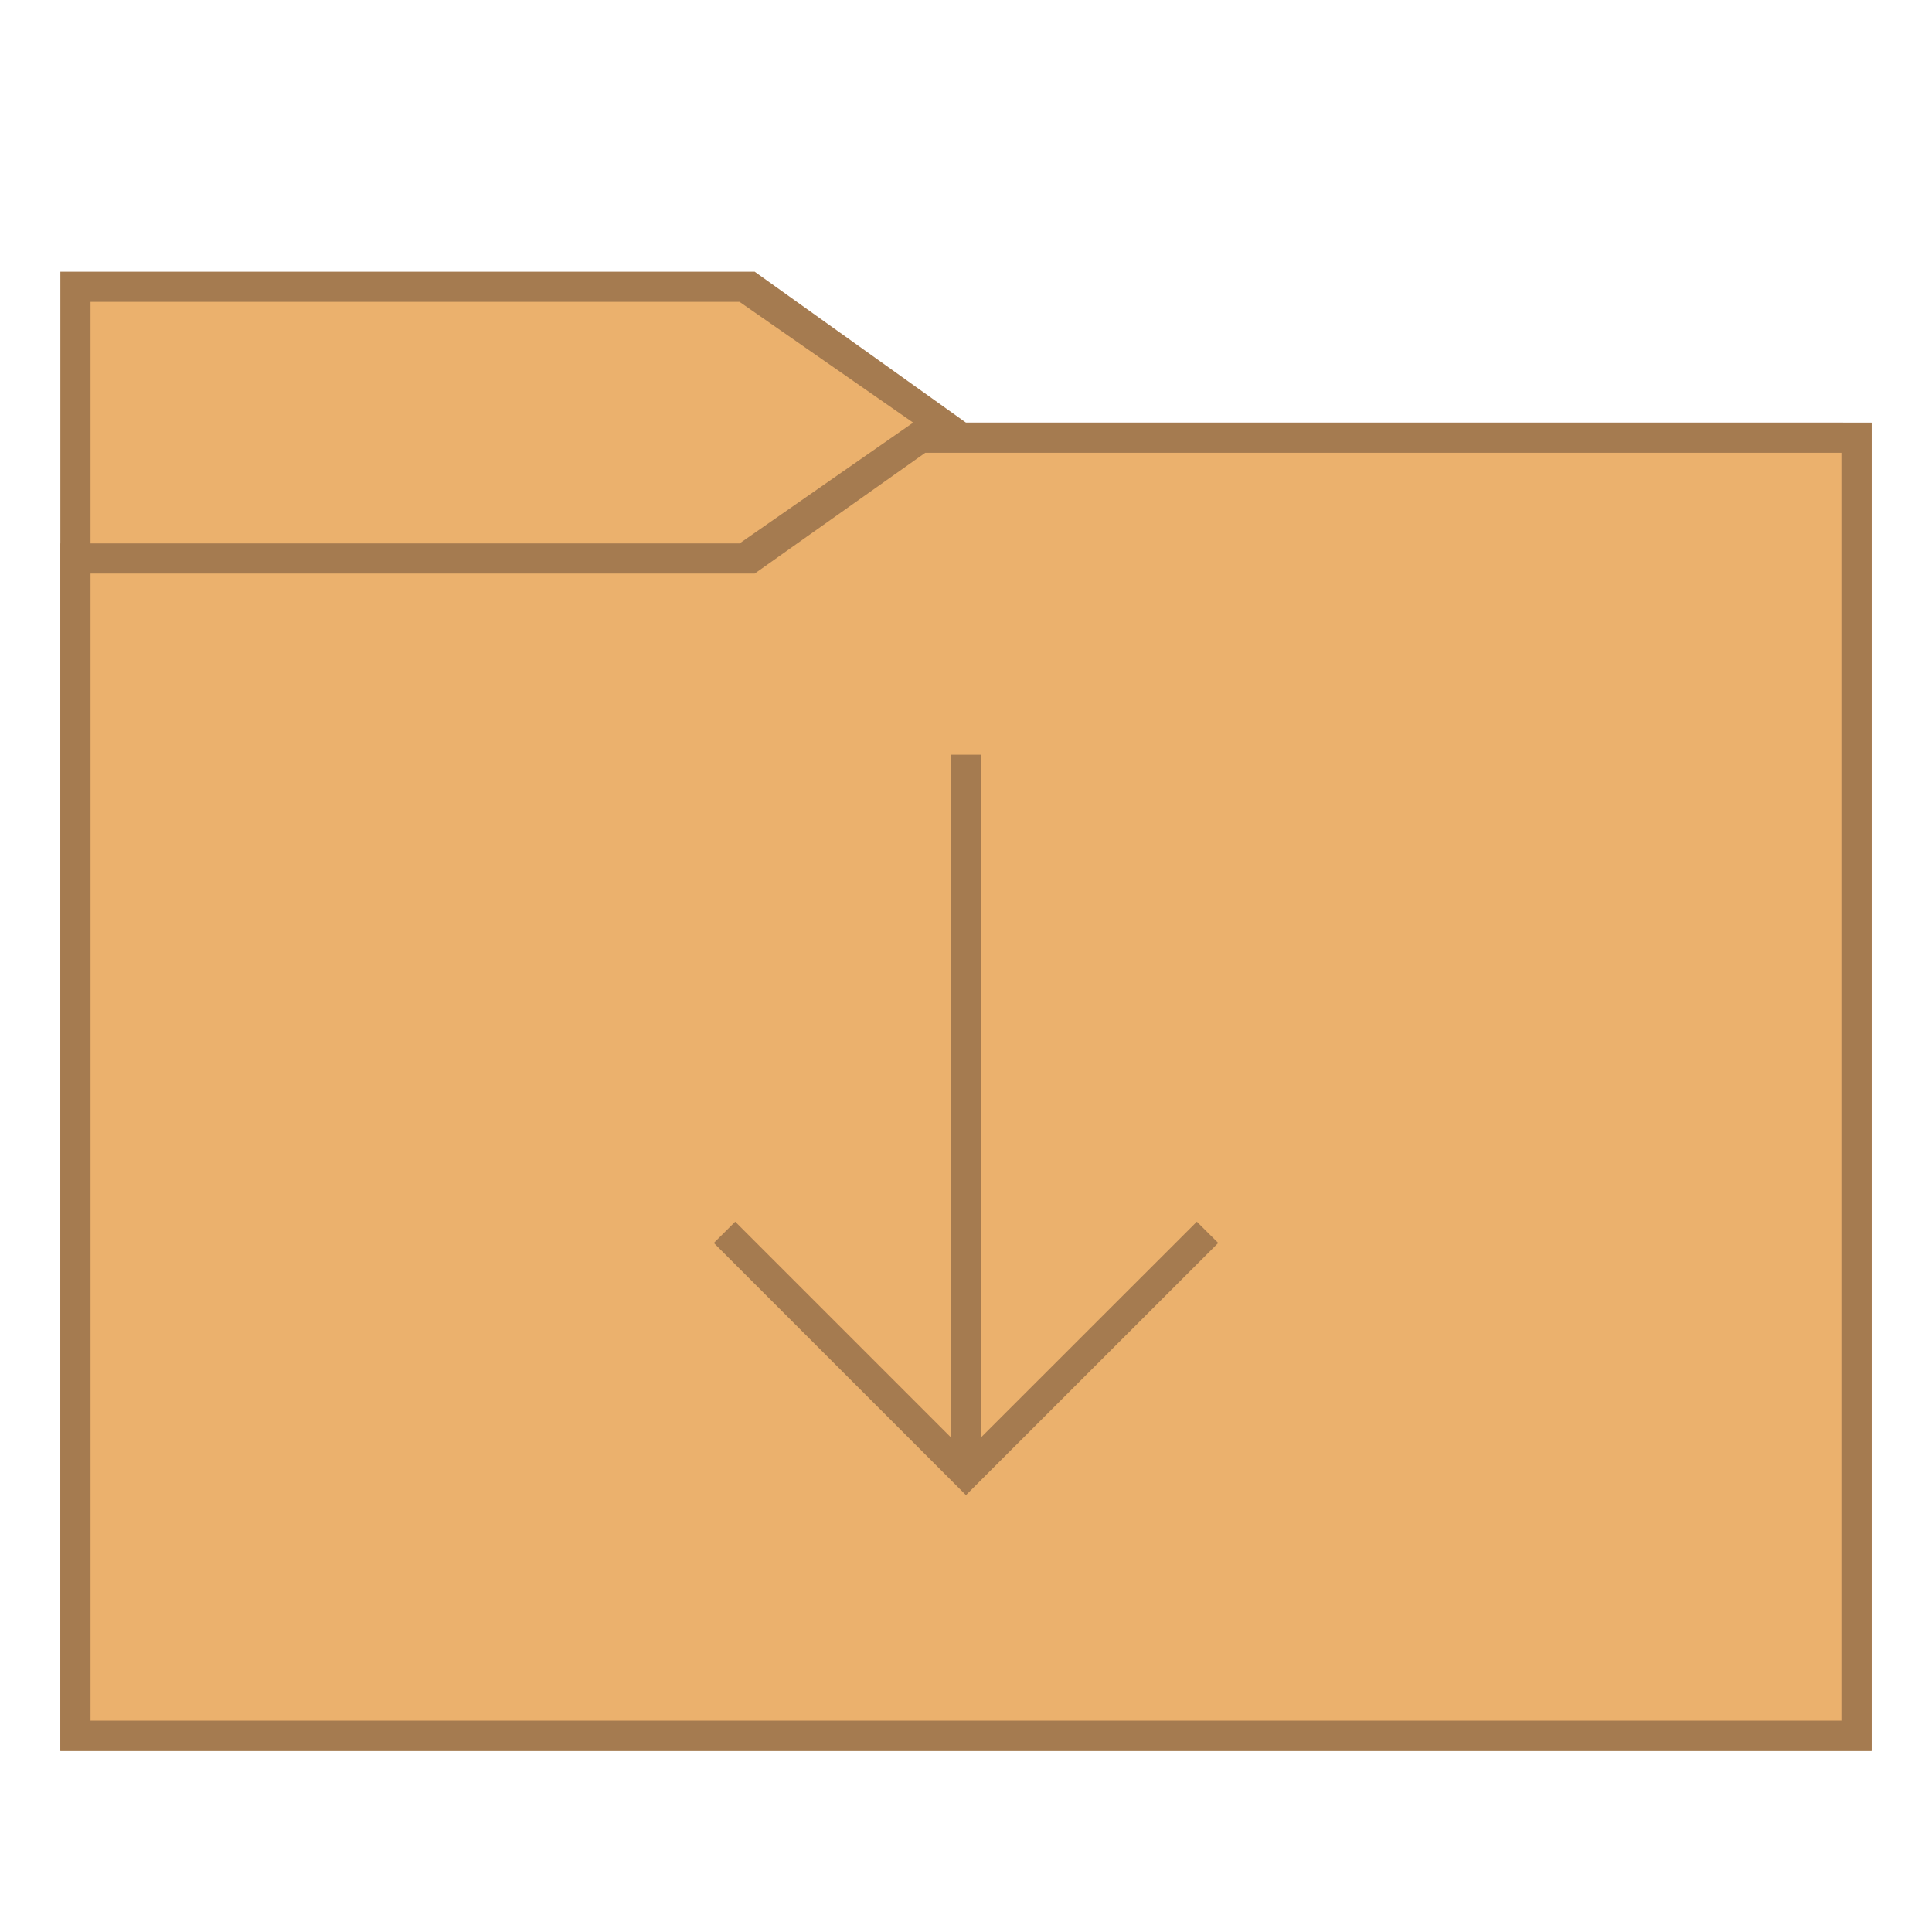
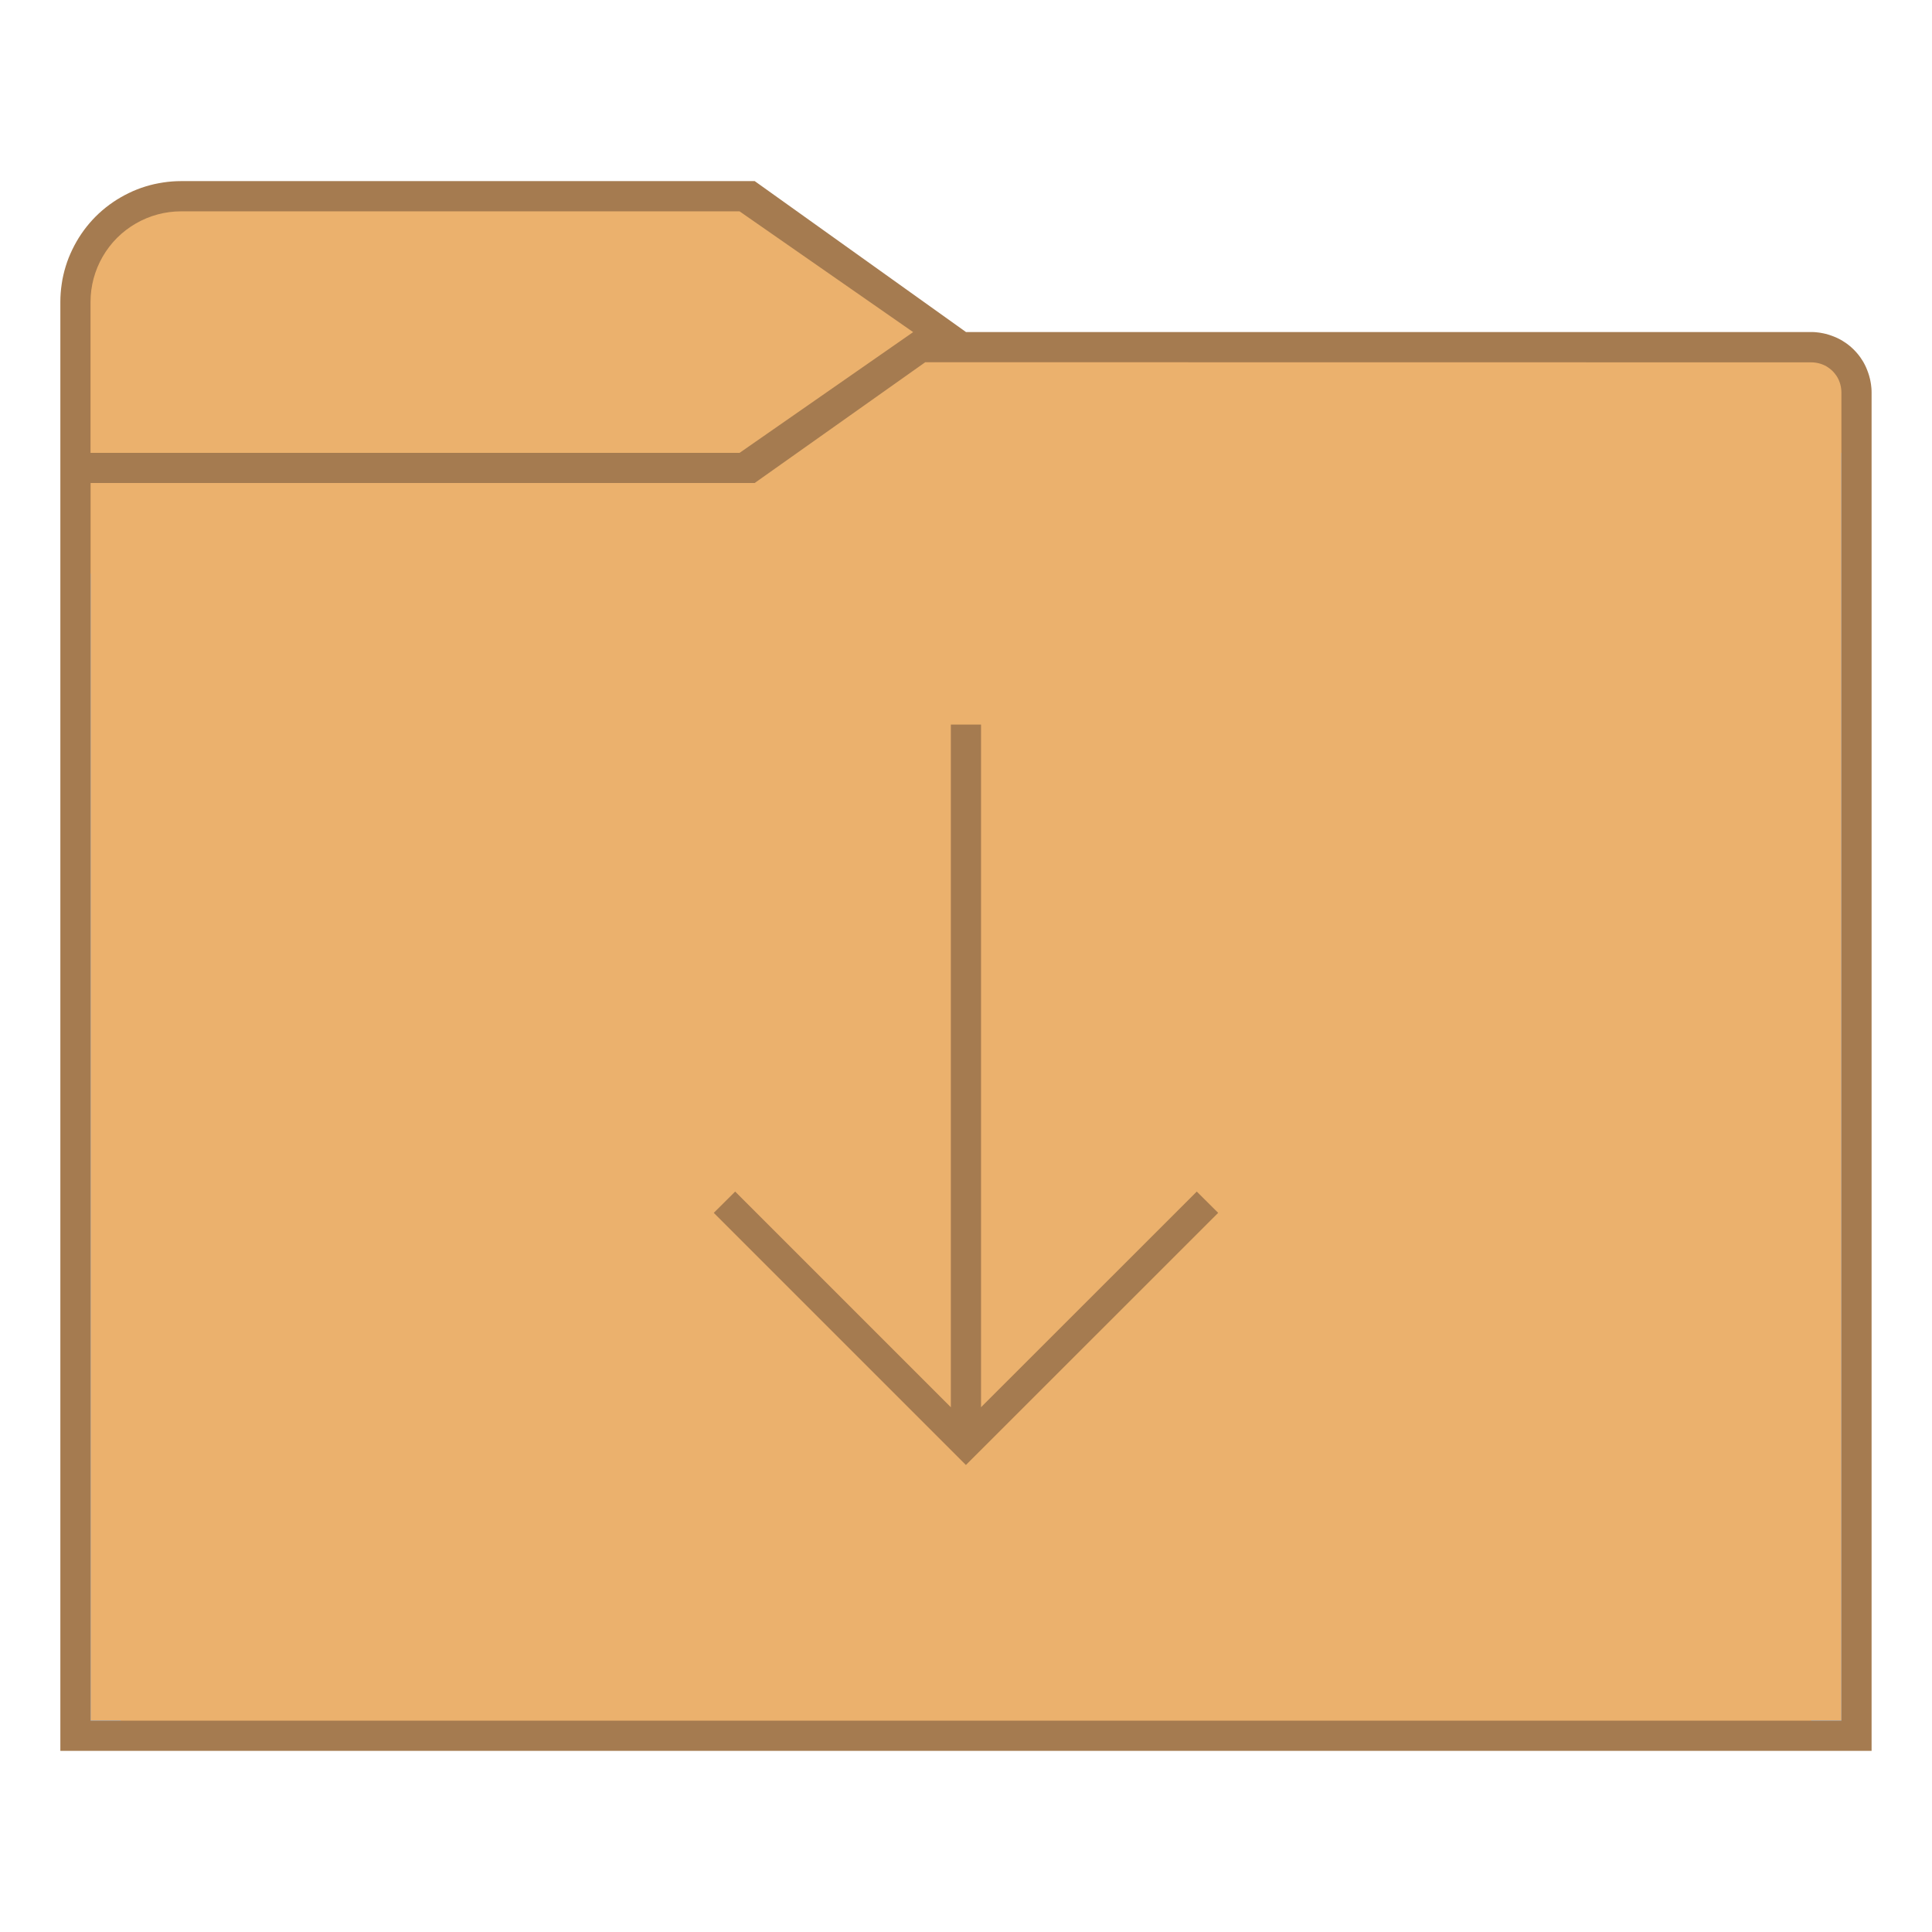
<svg xmlns="http://www.w3.org/2000/svg" width="128" height="128" viewBox="0 0 33.867 33.867" version="1.1" id="svg2634">
  <defs id="defs2628" />
  <g id="layer1" transform="translate(-82.55,-136.1333)">
    <g id="g852">
-       <path id="path957" d="m 83.608,140.896 h 12.171 l 3.704,2.646 h 15.875 v 23.283 l -31.75,-1e-5 -10e-7,-25.4" style="fill:#a57b50;stroke:none;stroke-width:0.265px;stroke-linecap:butt;stroke-linejoin:miter;stroke-opacity:1" />
-       <path id="path959" d="m 98.531,143.542 -3.016,2.117 H 83.608 v 21.167 h 31.75 v -23.283 z m 0.238,0.529 h 16.06 v 22.225 H 84.137 v -20.108 h 11.642 z" style="fill:#a57b50;fill-opacity:1;stroke:none;stroke-width:0.265px;stroke-linecap:butt;stroke-linejoin:miter;stroke-opacity:1" />
-       <path id="path845" d="m 84.137,146.188 h 11.642 l 2.99,-2.117 h 16.06 v 22.225 H 84.137 Z" style="fill:#ebb16d;fill-opacity:1;stroke:none;stroke-width:0.265px;stroke-linecap:butt;stroke-linejoin:miter;stroke-opacity:1" />
-       <path id="path843" d="m 84.137,141.425 h 11.377 l 3.043,2.117 -3.043,2.117 H 84.137 Z" style="fill:#ebb16d;fill-opacity:1;stroke:none;stroke-width:0.265px;stroke-linecap:butt;stroke-linejoin:miter;stroke-opacity:1" />
-       <path d="m 95.438,157.549 -0.375,0.373 4.42,4.42 4.422,-4.42 -0.375,-0.373 -4.047,4.045 z m 3.781,-8.186 v 12.606 h 0.529 v -12.606 z" style="color:#000000;font-style:normal;font-variant:normal;font-weight:normal;font-stretch:normal;font-size:medium;line-height:normal;font-family:sans-serif;font-variant-ligatures:normal;font-variant-position:normal;font-variant-caps:normal;font-variant-numeric:normal;font-variant-alternates:normal;font-feature-settings:normal;text-indent:0;text-align:start;text-decoration:none;text-decoration-line:none;text-decoration-style:solid;text-decoration-color:#000000;letter-spacing:normal;word-spacing:normal;text-transform:none;writing-mode:lr-tb;direction:ltr;text-orientation:mixed;dominant-baseline:auto;baseline-shift:baseline;text-anchor:start;white-space:normal;shape-padding:0;clip-rule:nonzero;display:inline;overflow:visible;visibility:visible;opacity:1;isolation:auto;mix-blend-mode:normal;color-interpolation:sRGB;color-interpolation-filters:linearRGB;solid-color:#000000;solid-opacity:1;vector-effect:none;fill:#a57b50;fill-opacity:1;fill-rule:nonzero;stroke:none;stroke-width:0.529;stroke-linecap:butt;stroke-linejoin:miter;stroke-miterlimit:4;stroke-dasharray:none;stroke-dashoffset:0;stroke-opacity:1;color-rendering:auto;image-rendering:auto;shape-rendering:auto;text-rendering:auto;enable-background:accumulate" id="path883" />
+       <g id="g1902">
+         <g id="g1546">
+           <path id="path957" style="fill:#a57b50;fill-opacity:1;stroke:none;stroke-width:0.265px;stroke-linecap:butt;stroke-linejoin:miter;stroke-opacity:1" d="m 85.725,139.308 c -0.053,3e-5 -0.106,0.002 -0.158,0.006 -0.053,0.004 -0.105,0.01 -0.157,0.018 -0.052,0.008 -0.104,0.018 -0.156,0.029 -0.051,0.012 -0.103,0.025 -0.153,0.041 -0.05,0.015 -0.1,0.033 -0.149,0.052 -0.049,0.019 -0.098,0.041 -0.145,0.064 -0.048,0.023 -0.094,0.048 -0.14,0.074 -0.046,0.026 -0.09,0.054 -0.134,0.084 -0.044,0.03 -0.086,0.061 -0.128,0.094 -0.041,0.033 -0.081,0.067 -0.12,0.103 -0.039,0.036 -0.076,0.073 -0.112,0.112 -0.036,0.039 -0.07,0.079 -0.103,0.12 -0.033,0.041 -0.064,0.084 -0.094,0.128 -0.03,0.044 -0.058,0.088 -0.084,0.134 -0.026,0.046 -0.051,0.092 -0.074,0.14 -0.023,0.048 -0.044,0.096 -0.064,0.145 -0.019,0.049 -0.037,0.099 -0.052,0.149 -0.016,0.051 -0.029,0.101 -0.041,0.153 -0.012,0.051 -0.022,0.103 -0.029,0.156 -0.008,0.052 -0.014,0.105 -0.018,0.157 -0.004,0.053 -0.006,0.105 -0.006,0.158 v 25.4 h 0.521 31.229 v -23.812 c -6e-5,-0.009 -2.1e-4,-0.018 -5.3e-4,-0.027 -2.3e-4,-0.009 -5.3e-4,-0.018 -0.001,-0.027 -5.3e-4,-0.009 -7.9e-4,-0.018 -0.002,-0.027 -7.9e-4,-0.009 -0.002,-0.018 -0.003,-0.027 -8e-4,-0.009 -0.002,-0.018 -0.003,-0.027 -0.001,-0.009 -0.002,-0.018 -0.004,-0.027 -10e-4,-0.009 -0.003,-0.018 -0.005,-0.027 -0.002,-0.009 -0.003,-0.018 -0.005,-0.027 -0.002,-0.009 -0.004,-0.018 -0.006,-0.026 -0.002,-0.009 -0.004,-0.018 -0.007,-0.027 -0.002,-0.009 -0.005,-0.017 -0.007,-0.026 -0.002,-0.009 -0.005,-0.018 -0.008,-0.026 -0.003,-0.009 -0.006,-0.017 -0.009,-0.026 -0.003,-0.008 -0.006,-0.017 -0.009,-0.025 -0.003,-0.009 -0.006,-0.017 -0.01,-0.026 -0.003,-0.008 -0.007,-0.017 -0.01,-0.025 -0.004,-0.008 -0.007,-0.017 -0.011,-0.025 -0.004,-0.008 -0.008,-0.017 -0.012,-0.025 -0.004,-0.008 -0.008,-0.016 -0.012,-0.024 -0.004,-0.008 -0.009,-0.016 -0.013,-0.024 -0.004,-0.008 -0.009,-0.016 -0.013,-0.023 -0.005,-0.008 -0.01,-0.016 -0.015,-0.023 -0.005,-0.008 -0.01,-0.015 -0.015,-0.023 -0.005,-0.008 -0.01,-0.015 -0.015,-0.023 -0.005,-0.007 -0.011,-0.015 -0.016,-0.022 -0.005,-0.007 -0.011,-0.015 -0.017,-0.022 -0.006,-0.007 -0.011,-0.014 -0.017,-0.021 -0.006,-0.007 -0.012,-0.014 -0.018,-0.021 -0.006,-0.007 -0.012,-0.013 -0.018,-0.02 -0.006,-0.007 -0.012,-0.013 -0.019,-0.02 -0.006,-0.007 -0.013,-0.013 -0.02,-0.02 -0.006,-0.006 -0.013,-0.013 -0.02,-0.019 -0.007,-0.006 -0.013,-0.012 -0.02,-0.018 -0.007,-0.006 -0.014,-0.012 -0.021,-0.018 -0.007,-0.006 -0.014,-0.011 -0.021,-0.017 -0.007,-0.006 -0.014,-0.011 -0.022,-0.017 -0.007,-0.005 -0.014,-0.011 -0.022,-0.016 -0.008,-0.005 -0.015,-0.01 -0.023,-0.015 -0.008,-0.005 -0.015,-0.01 -0.023,-0.015 -0.008,-0.005 -0.015,-0.01 -0.023,-0.015 -0.008,-0.005 -0.015,-0.009 -0.023,-0.013 -0.008,-0.005 -0.016,-0.009 -0.024,-0.013 -0.008,-0.004 -0.016,-0.008 -0.024,-0.012 -0.008,-0.004 -0.017,-0.008 -0.025,-0.012 -0.008,-0.004 -0.017,-0.008 -0.025,-0.011 -0.008,-0.004 -0.017,-0.007 -0.025,-0.01 -0.009,-0.003 -0.017,-0.007 -0.026,-0.01 -0.008,-0.003 -0.017,-0.006 -0.025,-0.009 -0.009,-0.003 -0.017,-0.006 -0.026,-0.009 -0.009,-0.003 -0.018,-0.005 -0.026,-0.008 -0.009,-0.003 -0.017,-0.005 -0.026,-0.008 -0.009,-0.002 -0.018,-0.004 -0.027,-0.006 -0.009,-0.002 -0.018,-0.004 -0.026,-0.006 -0.009,-0.002 -0.018,-0.004 -0.027,-0.005 -0.009,-0.002 -0.018,-0.003 -0.027,-0.005 -0.009,-0.001 -0.018,-0.003 -0.027,-0.004 -0.009,-0.001 -0.018,-0.002 -0.027,-0.003 -0.009,-9.8e-4 -0.018,-0.002 -0.027,-0.003 -0.009,-6.3e-4 -0.018,-0.001 -0.027,-0.002 -0.009,-4.5e-4 -0.018,-7.9e-4 -0.027,-0.001 -0.009,-2.7e-4 -0.018,-4.2e-4 -0.027,-5e-4 H 99.483 l -3.704,-2.646 z" />
+           <path id="path959" d="m 98.531,143.542 -3.016,2.117 -10.848,-1e-5 v 20.637 H 114.3 v -22.225 z m 0.238,0.529 h 16.06 v 22.225 H 84.138 V 146.188 H 95.779 Z" style="fill:#2d8cff;fill-opacity:1;stroke:none;stroke-width:0.265px;stroke-linecap:butt;stroke-linejoin:miter;stroke-opacity:1" />
+           <path id="path845" style="fill:#ebb16d;fill-opacity:1;stroke:none;stroke-width:0.265px;stroke-linecap:butt;stroke-linejoin:miter;stroke-opacity:1" d="M 98.769,142.483 95.779,144.6 H 84.138 v 21.696 H 114.829 V 143.028 a 0.529,0.529 0 0 0 0,-0.005 0.529,0.529 0 0 0 0,-0.01 0.529,0.529 0 0 0 -0.005,-0.069 0.529,0.529 0 0 0 -0.013,-0.068 0.529,0.529 0 0 0 -0.022,-0.066 0.529,0.529 0 0 0 -0.03,-0.062 0.529,0.529 0 0 0 -0.039,-0.057 0.529,0.529 0 0 0 -0.045,-0.052 0.529,0.529 0 0 0 -0.052,-0.045 0.529,0.529 0 0 0 -0.057,-0.039 0.529,0.529 0 0 0 -0.062,-0.03 0.529,0.529 0 0 0 -0.066,-0.022 0.529,0.529 0 0 0 -0.068,-0.013 0.529,0.529 0 0 0 -0.069,-0.005 z" />
+           <path id="path843" style="fill:#ebb16d;fill-opacity:1;stroke:none;stroke-width:0.265px;stroke-linecap:butt;stroke-linejoin:miter;stroke-opacity:1" d="m 85.725,139.838 a 1.588,1.588 0 0 0 -0.411,0.054 1.588,1.588 0 0 0 -0.383,0.159 1.588,1.588 0 0 0 -0.329,0.252 1.588,1.588 0 0 0 -0.252,0.329 1.588,1.588 0 0 0 -0.159,0.383 1.588,1.588 0 0 0 -0.054,0.411 v 2.646 h 11.377 l 3.043,-2.117 -3.043,-2.117 z" />
+         </g>
+         <path d="m 95.437,157.021 -0.375,0.373 4.42,4.42 4.422,-4.42 -0.375,-0.373 -4.047,4.045 z m 3.781,-8.186 v 12.606 h 0.529 v -12.606 z" style="color:#000000;font-style:normal;font-variant:normal;font-weight:normal;font-stretch:normal;font-size:medium;line-height:normal;font-family:sans-serif;font-variant-ligatures:normal;font-variant-position:normal;font-variant-caps:normal;font-variant-numeric:normal;font-variant-alternates:normal;font-feature-settings:normal;text-indent:0;text-align:start;text-decoration:none;text-decoration-line:none;text-decoration-style:solid;text-decoration-color:#000000;letter-spacing:normal;word-spacing:normal;text-transform:none;writing-mode:lr-tb;direction:ltr;text-orientation:mixed;dominant-baseline:auto;baseline-shift:baseline;text-anchor:start;white-space:normal;shape-padding:0;clip-rule:nonzero;display:inline;overflow:visible;visibility:visible;isolation:auto;mix-blend-mode:normal;color-interpolation:sRGB;color-interpolation-filters:linearRGB;solid-color:#000000;solid-opacity:1;vector-effect:none;fill:#a57b50;fill-opacity:1;fill-rule:nonzero;stroke:none;stroke-width:0.529;stroke-linecap:butt;stroke-linejoin:miter;stroke-miterlimit:4;stroke-dasharray:none;stroke-dashoffset:0;stroke-opacity:1;color-rendering:auto;image-rendering:auto;shape-rendering:auto;text-rendering:auto;enable-background:accumulate" id="path883" />
+       </g>
    </g>
  </g>
</svg>
